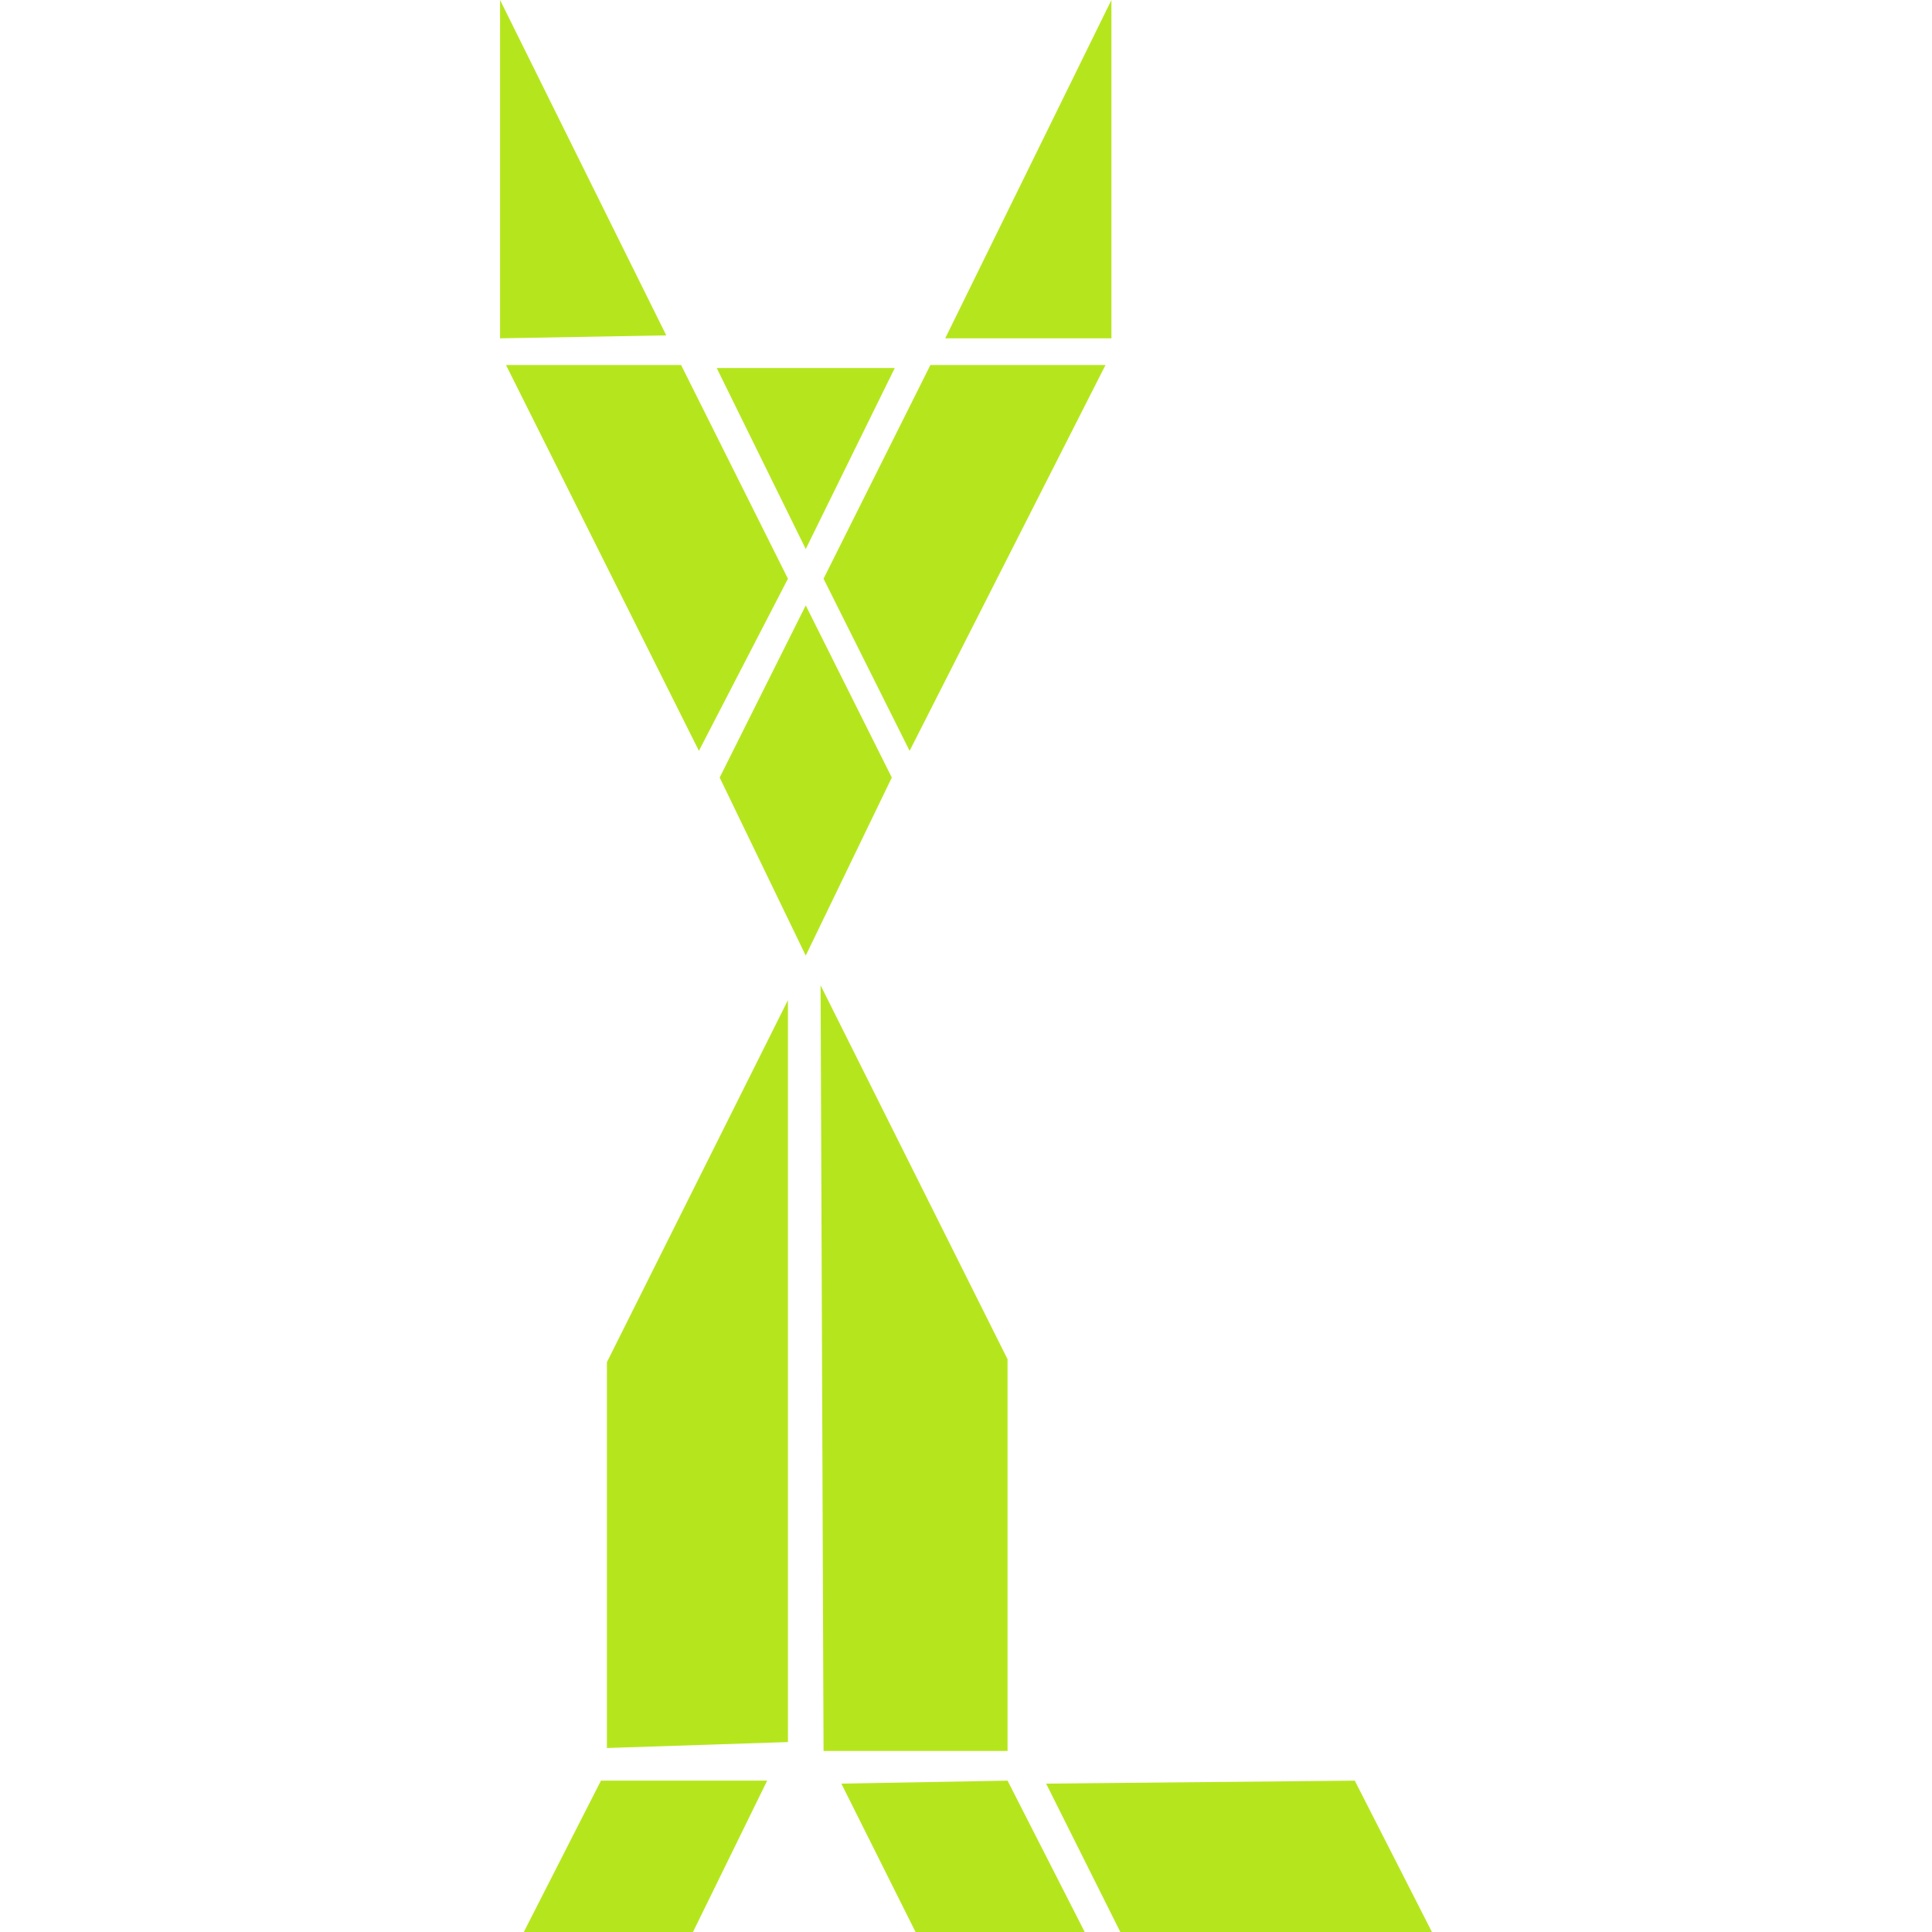
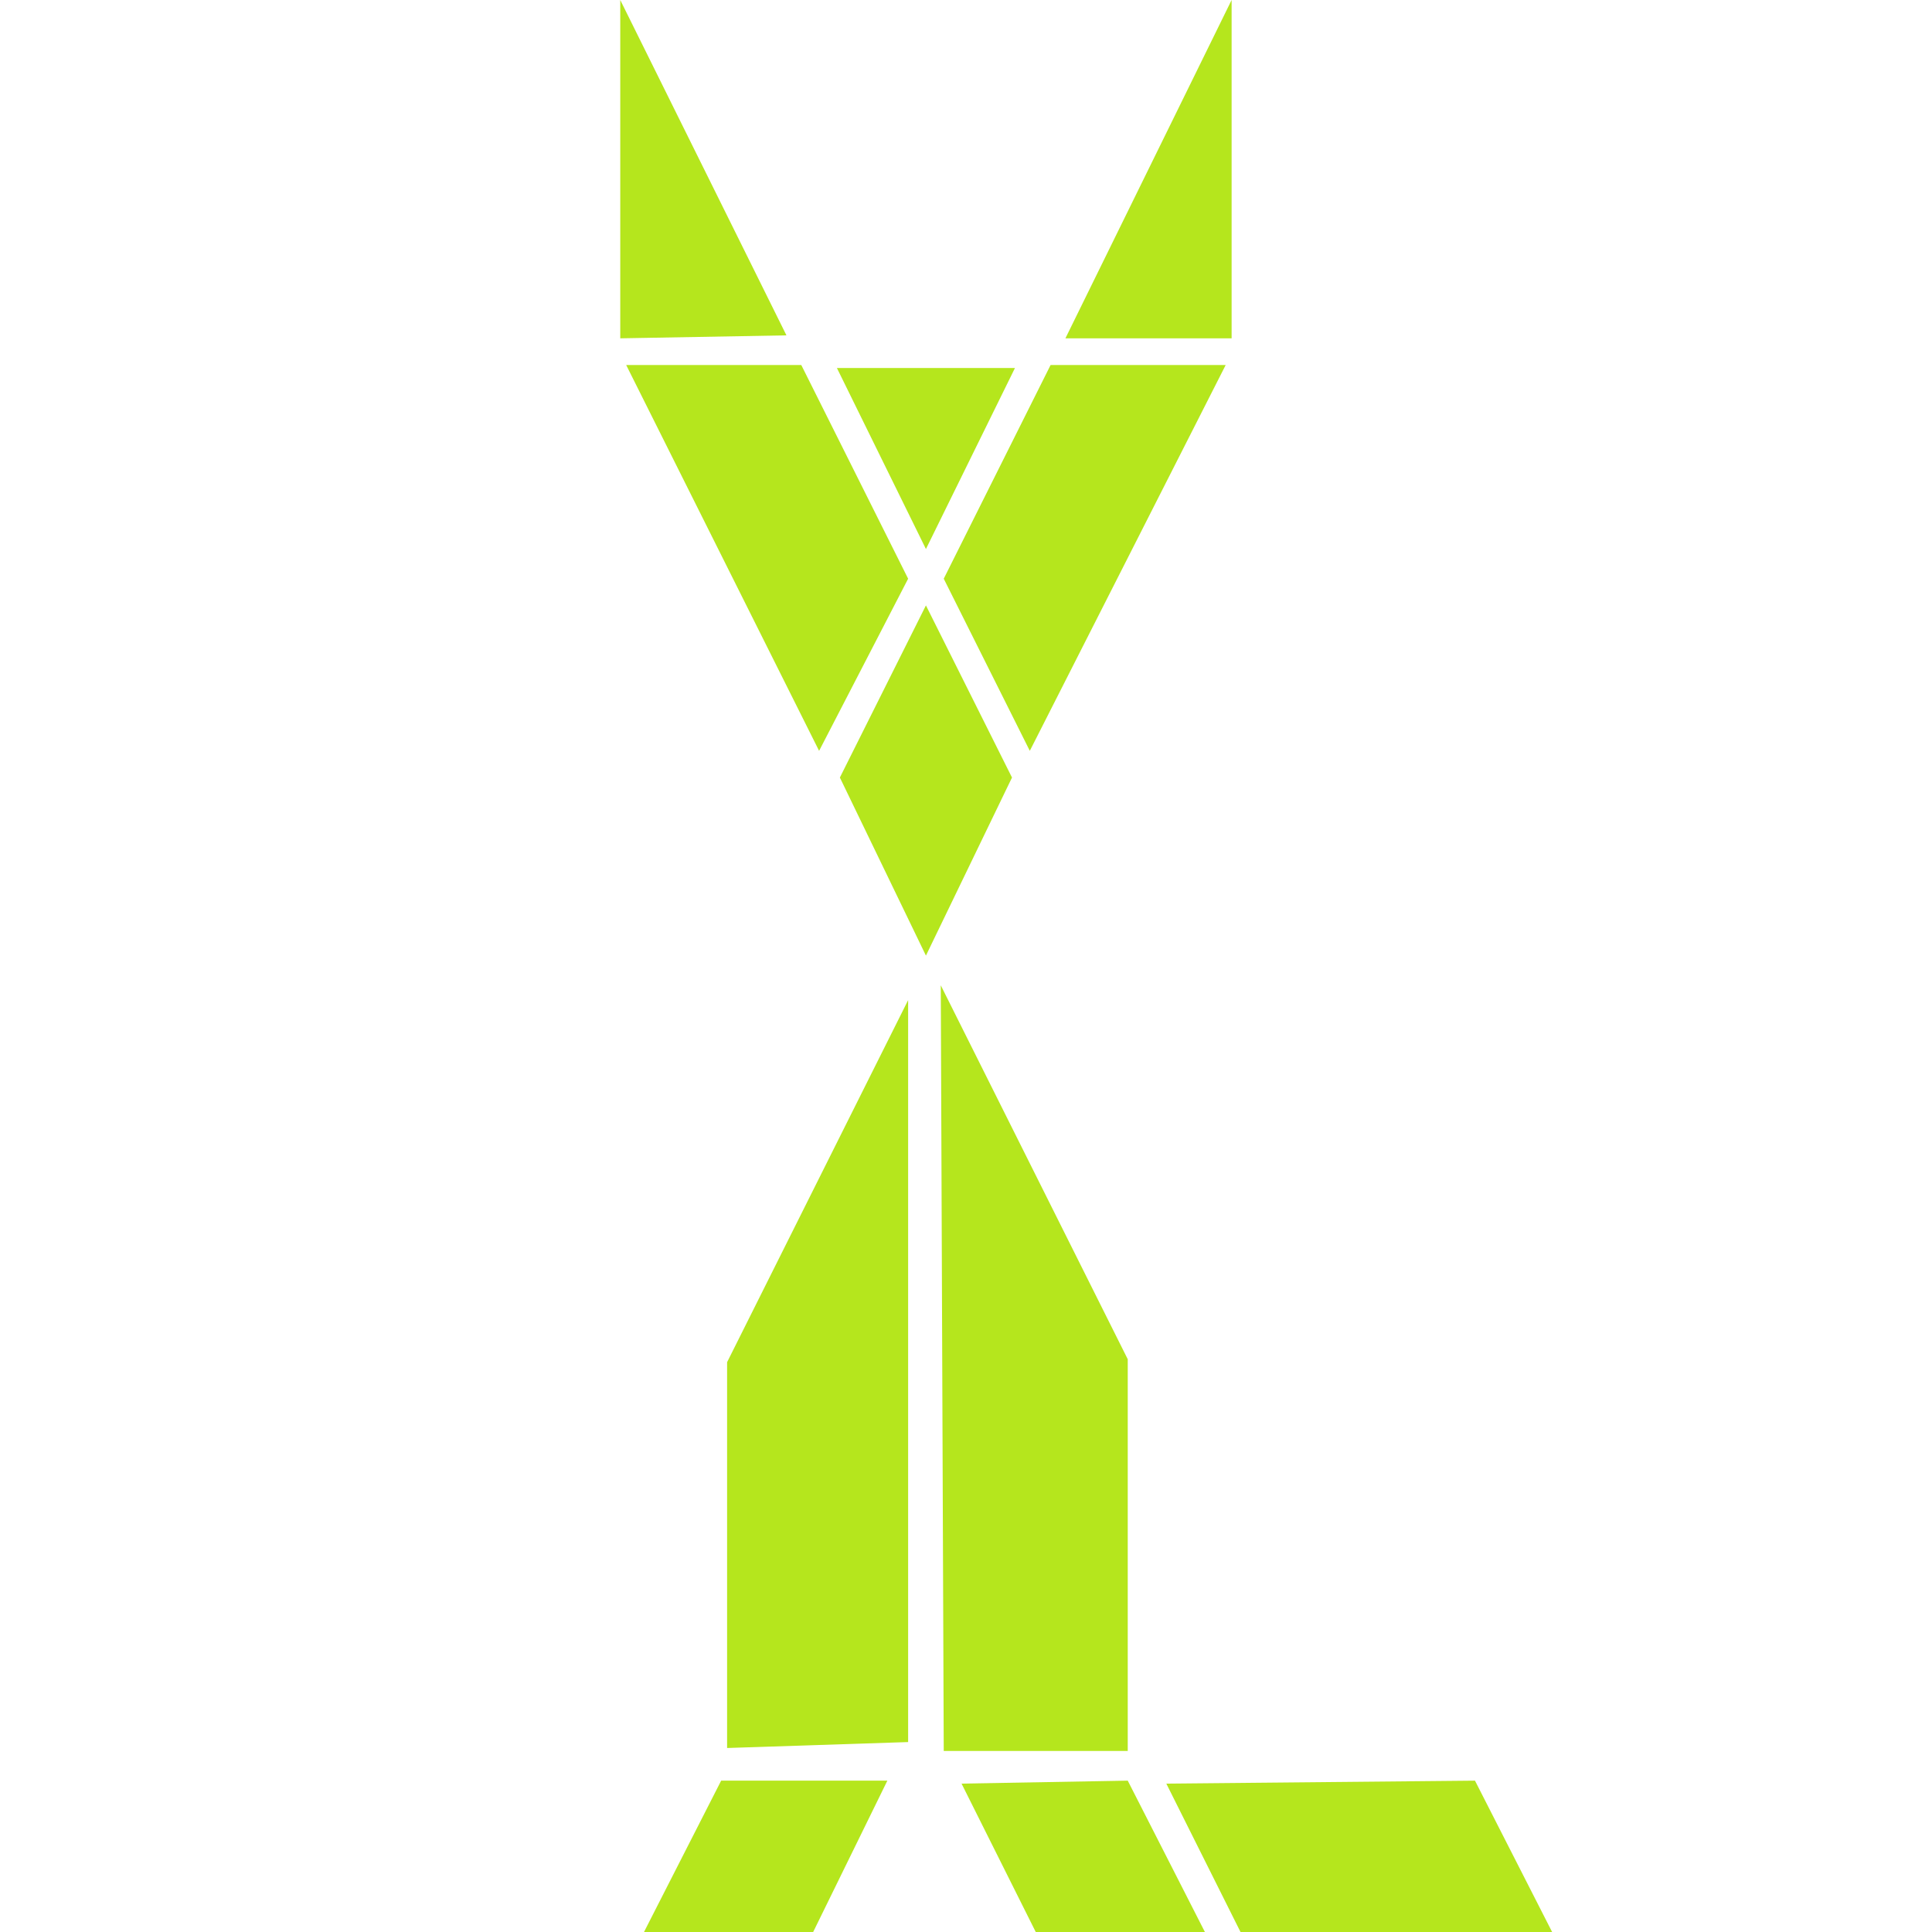
- <svg xmlns="http://www.w3.org/2000/svg" viewBox="118.5 80 651 651">
+ <svg xmlns="http://www.w3.org/2000/svg" viewBox="78 80 651 651">
  <polygon class="logo-piece logo-piece--spike-left" fill="#b5e61d" points="287,194 287,80 343,193" />
  <polygon class="logo-piece logo-piece--spike-right" fill="#b5e61d" points="437,194 493,80 493,194" />
  <polygon class="logo-piece logo-piece--cap" fill="#b5e61d" points="360,204 420,204 390,265" />
  <polygon class="logo-piece logo-piece--arm-left" fill="#b5e61d" points="354,333 289,203 348,203 384,275" />
  <polygon class="logo-piece logo-piece--arm-right" fill="#b5e61d" points="425,333 396,275 432,203 491,203" />
  <polygon class="logo-piece logo-piece--diamond" fill="#b5e61d" points="361,342 390,284 419,342 390,402" />
  <polygon class="logo-piece logo-piece--leg-left" fill="#b5e61d" points="323,539 384,417 384,667 323,669" />
  <polygon class="logo-piece logo-piece--leg-right" fill="#b5e61d" points="395,412 458,538 458,670 396,670" />
  <polygon class="logo-piece logo-piece--foot-green" fill="#b5e61d" points="321,680 377,680 352,731 295,731" />
  <polygon class="logo-piece logo-piece--foot-orange" fill="#b5e61d" points="484,731 427,731 402,681 458,680" />
  <polygon class="logo-piece logo-piece--foot-cream" fill="#b5e61d" points="601,731 496,731 471,681 575,680" />
</svg>
